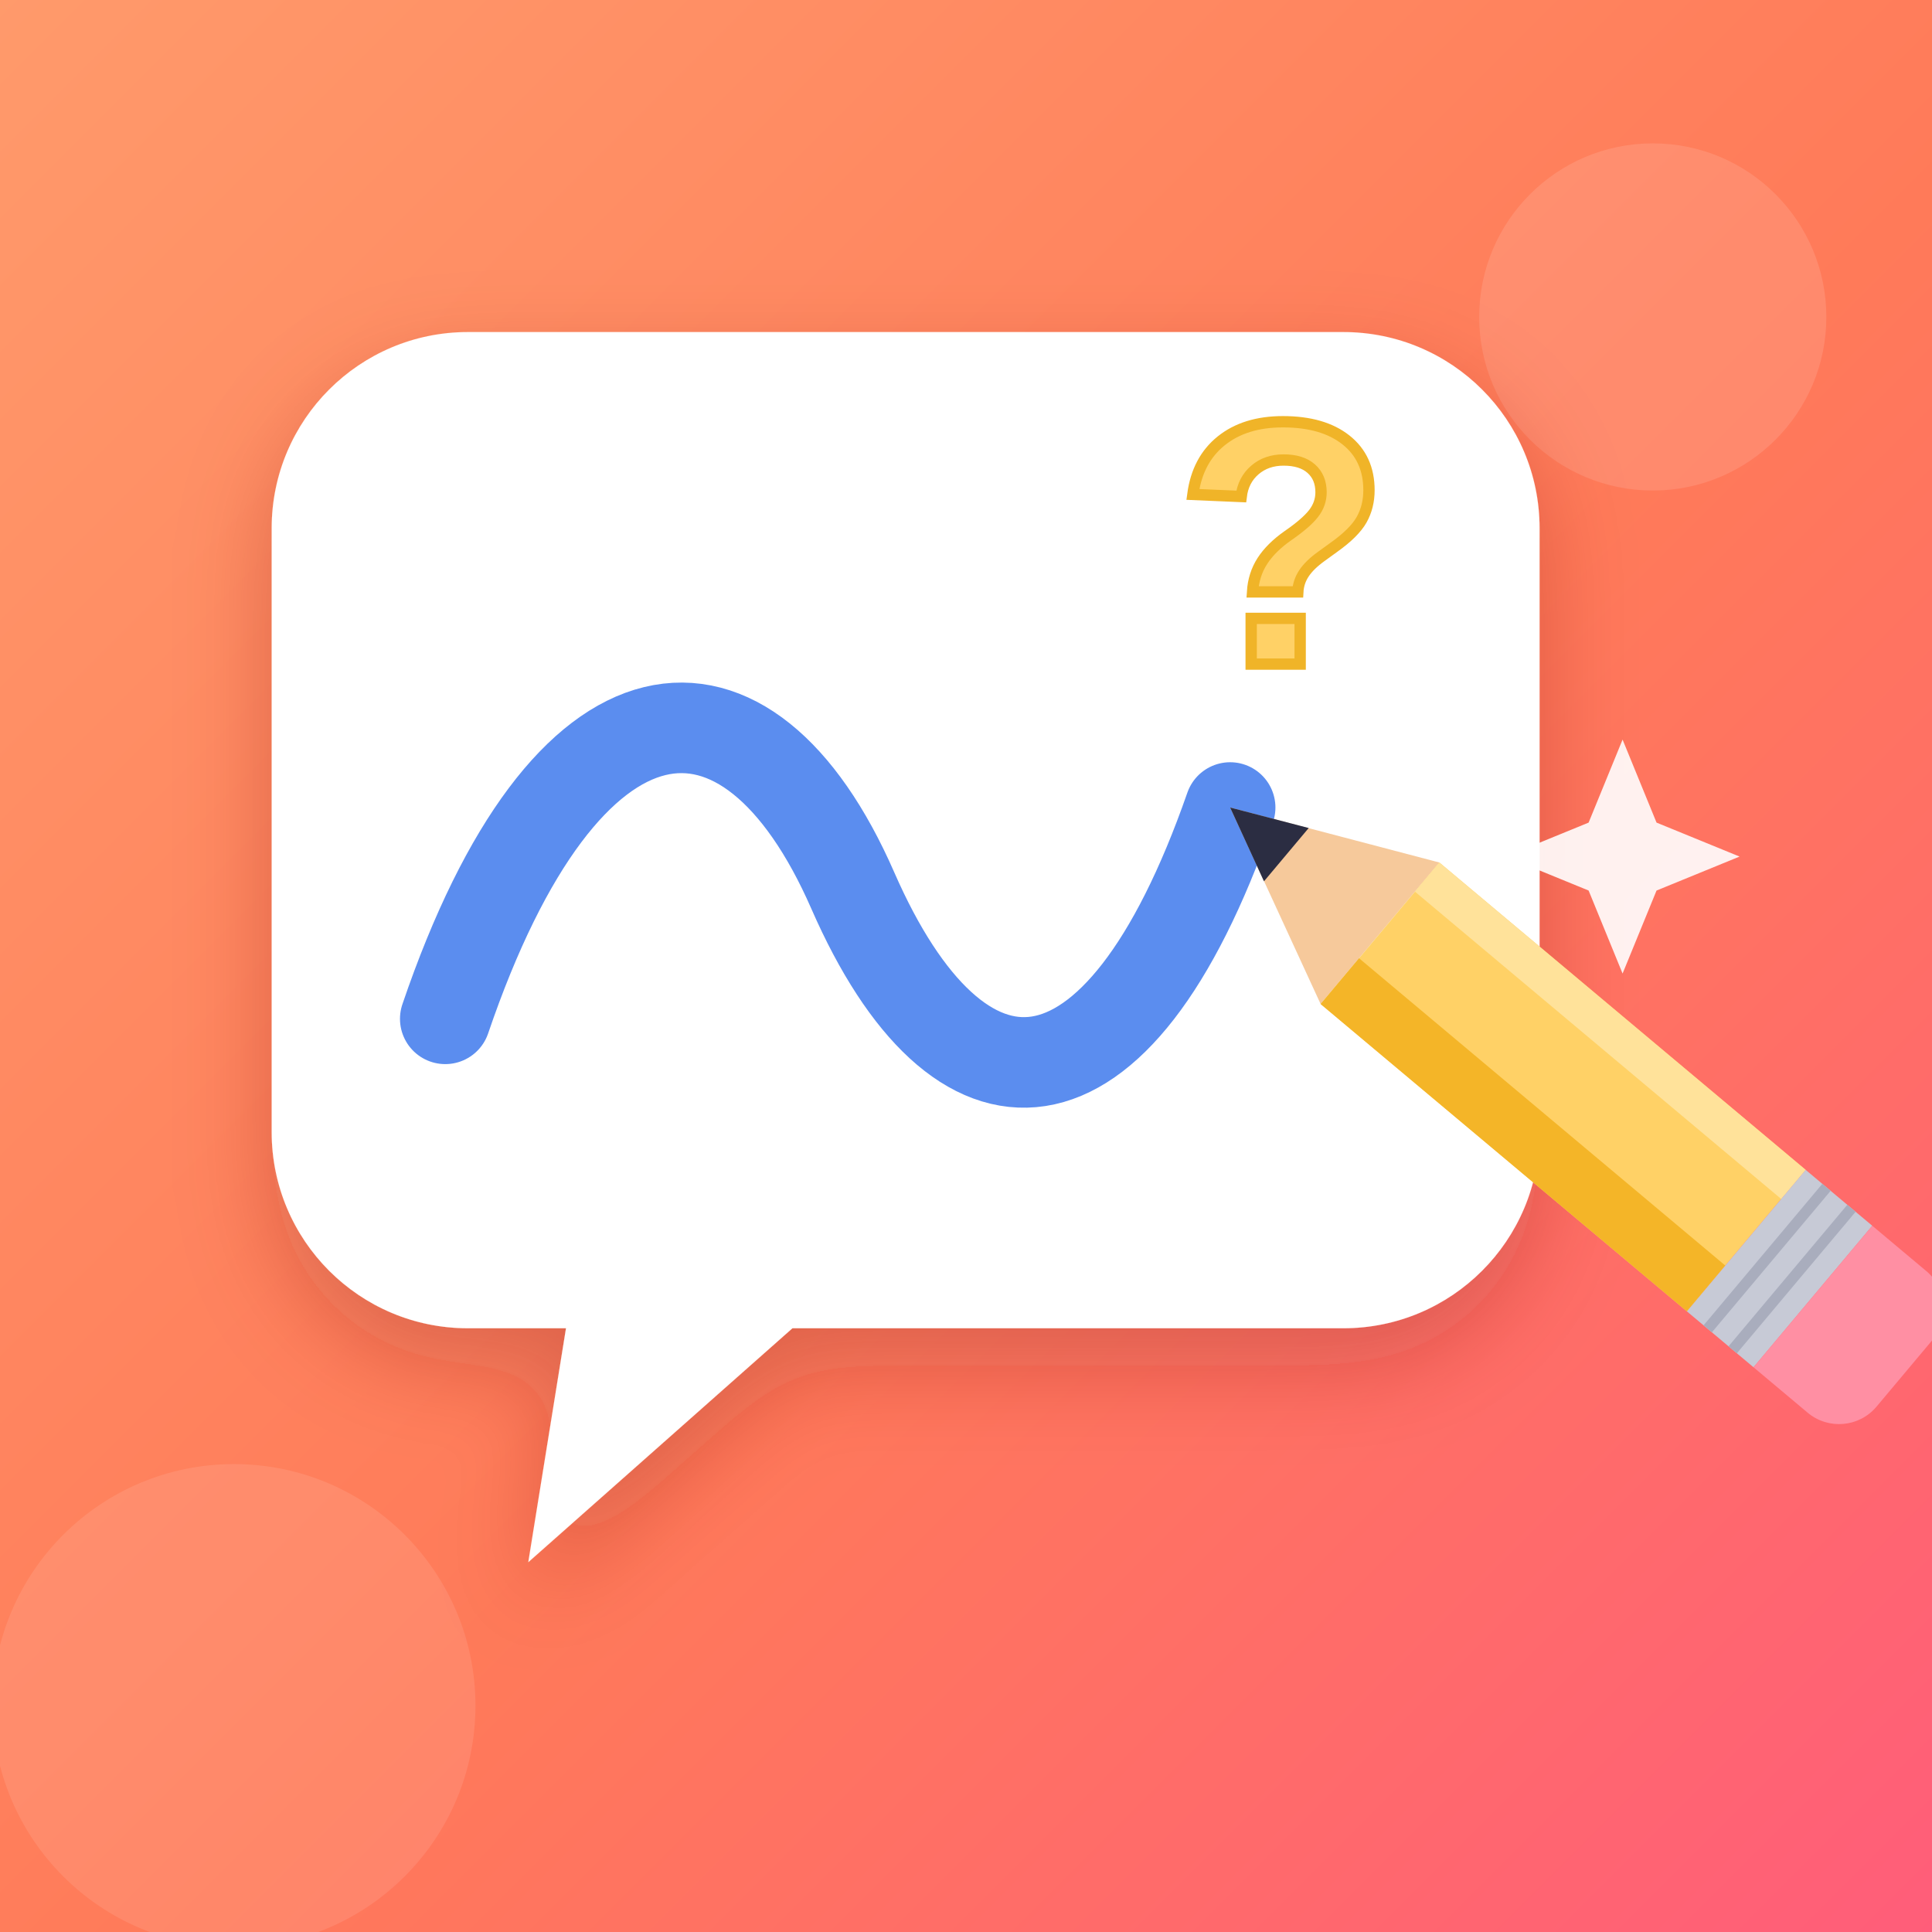
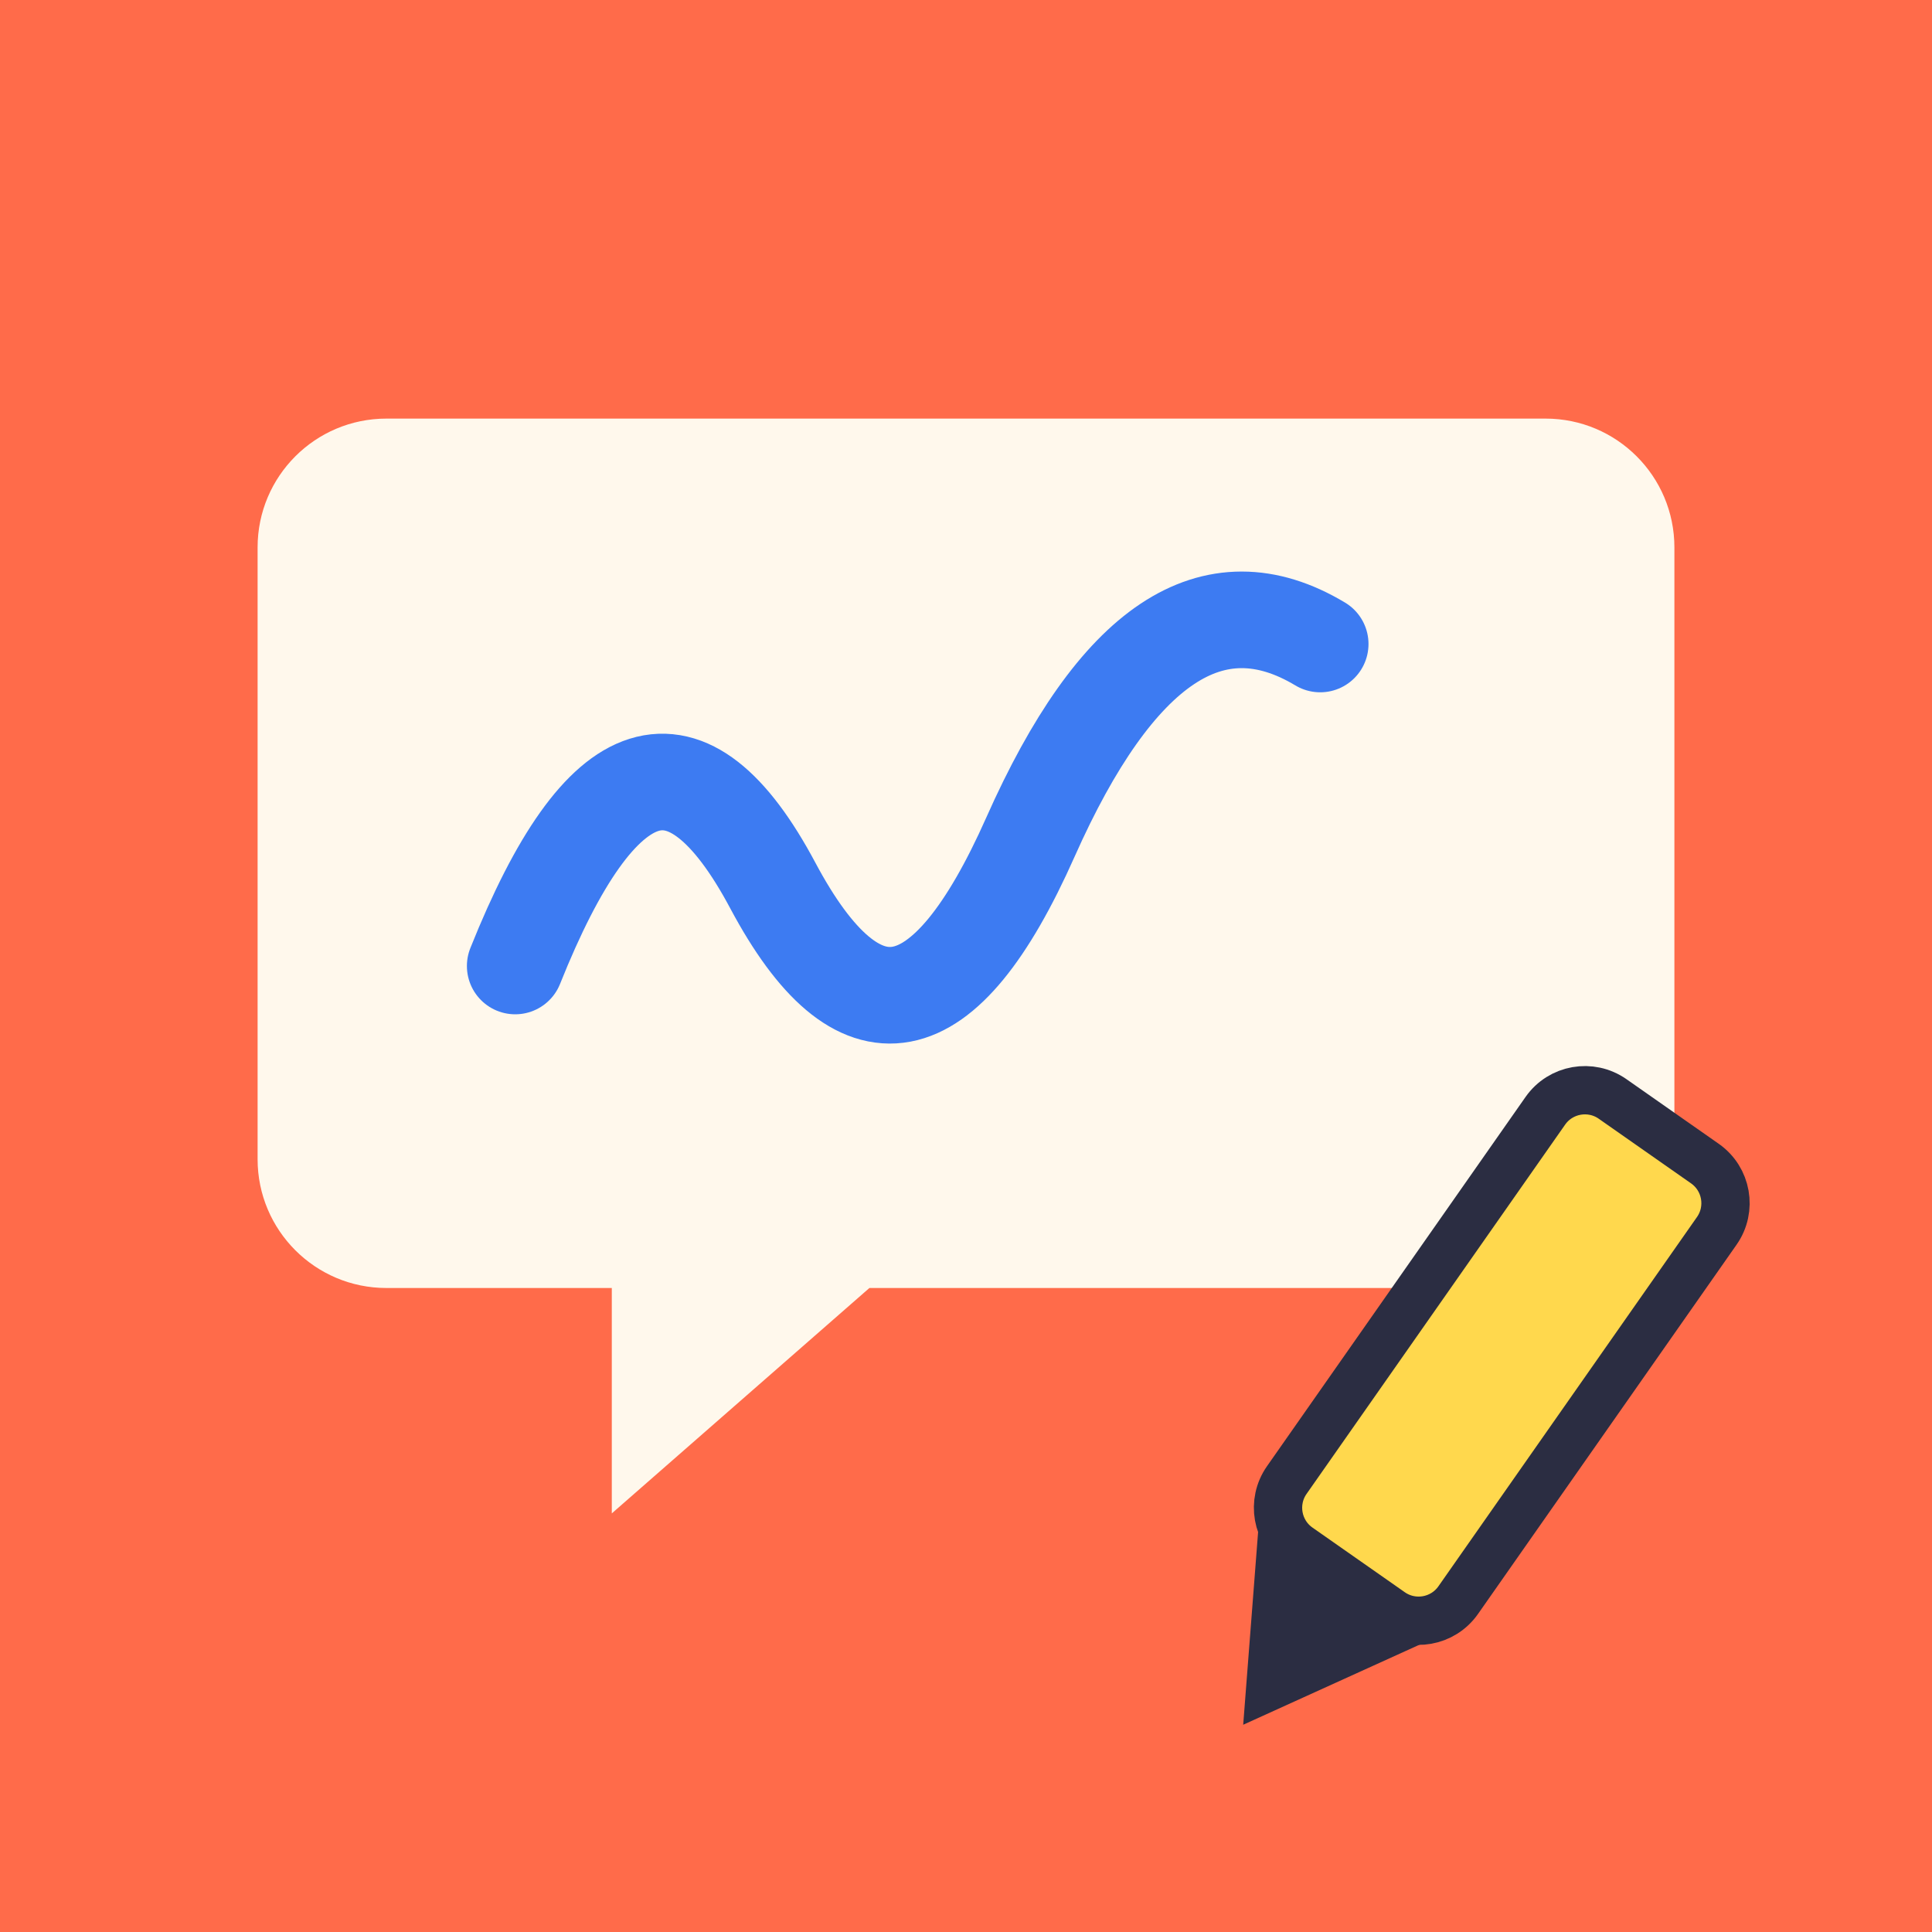
- <svg xmlns="http://www.w3.org/2000/svg" viewBox="0 0 512 512" width="512" height="512">
-   <defs>
-     <linearGradient id="bg" x1="0" y1="0" x2="1" y2="1">
-       <stop offset="0" stop-color="#ff9a6b" />
-       <stop offset="0.55" stop-color="#ff7a59" />
-       <stop offset="1" stop-color="#ff5d7a" />
-     </linearGradient>
-     <filter id="shadow" x="-20%" y="-20%" width="140%" height="140%">
-       <feDropShadow dx="0" dy="10" stdDeviation="12" flood-color="#8a2a1c" flood-opacity="0.28" />
-     </filter>
-     <clipPath id="clip">
-       <rect width="512" height="512" />
-     </clipPath>
-   </defs>
-   <g clip-path="url(#clip)">
-     <rect width="512" height="512" fill="url(#bg)" />
-     <circle cx="438" cy="84" r="46" fill="#ffffff" opacity="0.12" />
-     <circle cx="62" cy="452" r="64" fill="#ffffff" opacity="0.10" />
-     <path filter="url(#shadow)" fill="#ffffff" d="M124 88 H356 A52 52 0 0 1 408 140 V300 A52 52 0 0 1 356 352 H210 L140 414 L150 352 H124 A52 52 0 0 1 72 300 V140 A52 52 0 0 1 124 88 Z" />
-     <path d="M118 270 C 150 176, 198 172, 226 236 S 296 300, 326 214" fill="none" stroke="#5b8def" stroke-width="24" stroke-linecap="round" stroke-linejoin="round" />
-     <text x="340" y="176" text-anchor="middle" font-family="Arial Black, Arial, sans-serif" font-weight="900" font-size="92" fill="#ffd166" stroke="#f0b428" stroke-width="3">?</text>
-     <g transform="translate(326 214) rotate(40) scale(0.72)">
-       <polygon points="0,0 72,-34 72,34" fill="#f6c99b" />
-       <polygon points="0,0 27,-12.8 27,12.8" fill="#2b2d42" />
-       <rect x="72" y="-34" width="176" height="68" fill="#ffd166" />
-       <rect x="72" y="-34" width="176" height="14" fill="#ffe29a" />
-       <rect x="72" y="12" width="176" height="22" fill="#f4b528" />
-       <rect x="248" y="-34" width="32" height="68" fill="#c7cad6" />
-       <rect x="256" y="-34" width="4" height="68" fill="#a9adbd" />
-       <rect x="268" y="-34" width="4" height="68" fill="#a9adbd" />
-       <path d="M280 -34 H306 A18 18 0 0 1 324 -16 V16 A18 18 0 0 1 306 34 H280 Z" fill="#ff8fa3" />
-     </g>
-     <path d="M430 196 l9 22 22 9 -22 9 -9 22 -9 -22 -22 -9 22 -9 z" fill="#ffffff" opacity="0.9" />
+ <svg xmlns="http://www.w3.org/2000/svg" viewBox="0 0 120 120" width="512" height="512">
+   <rect width="120" height="120" fill="#ff6b4a" />
+   <path d="M24 26 h72 a8 8 0 0 1 8 8 v38 a8 8 0 0 1 -8 8 h-42 l-16 14 v-14 h-14 a8 8 0 0 1 -8 -8 v-38 a8 8 0 0 1 8 -8z" fill="#fff8ec" />
+   <path d="M32 60 q8 -20 16 -5 t16 -3 t18 -12" fill="none" stroke="#3d7bf2" stroke-width="6" stroke-linecap="round" stroke-linejoin="round" />
+   <g transform="rotate(35 90 88)">
+     <rect x="84" y="66" width="13" height="34" rx="3" fill="#ffd84d" stroke="#2b2d42" stroke-width="3" />
+     <path d="M84 100 l6.5 11 l6.5 -11z" fill="#2b2d42" />
  </g>
</svg>
